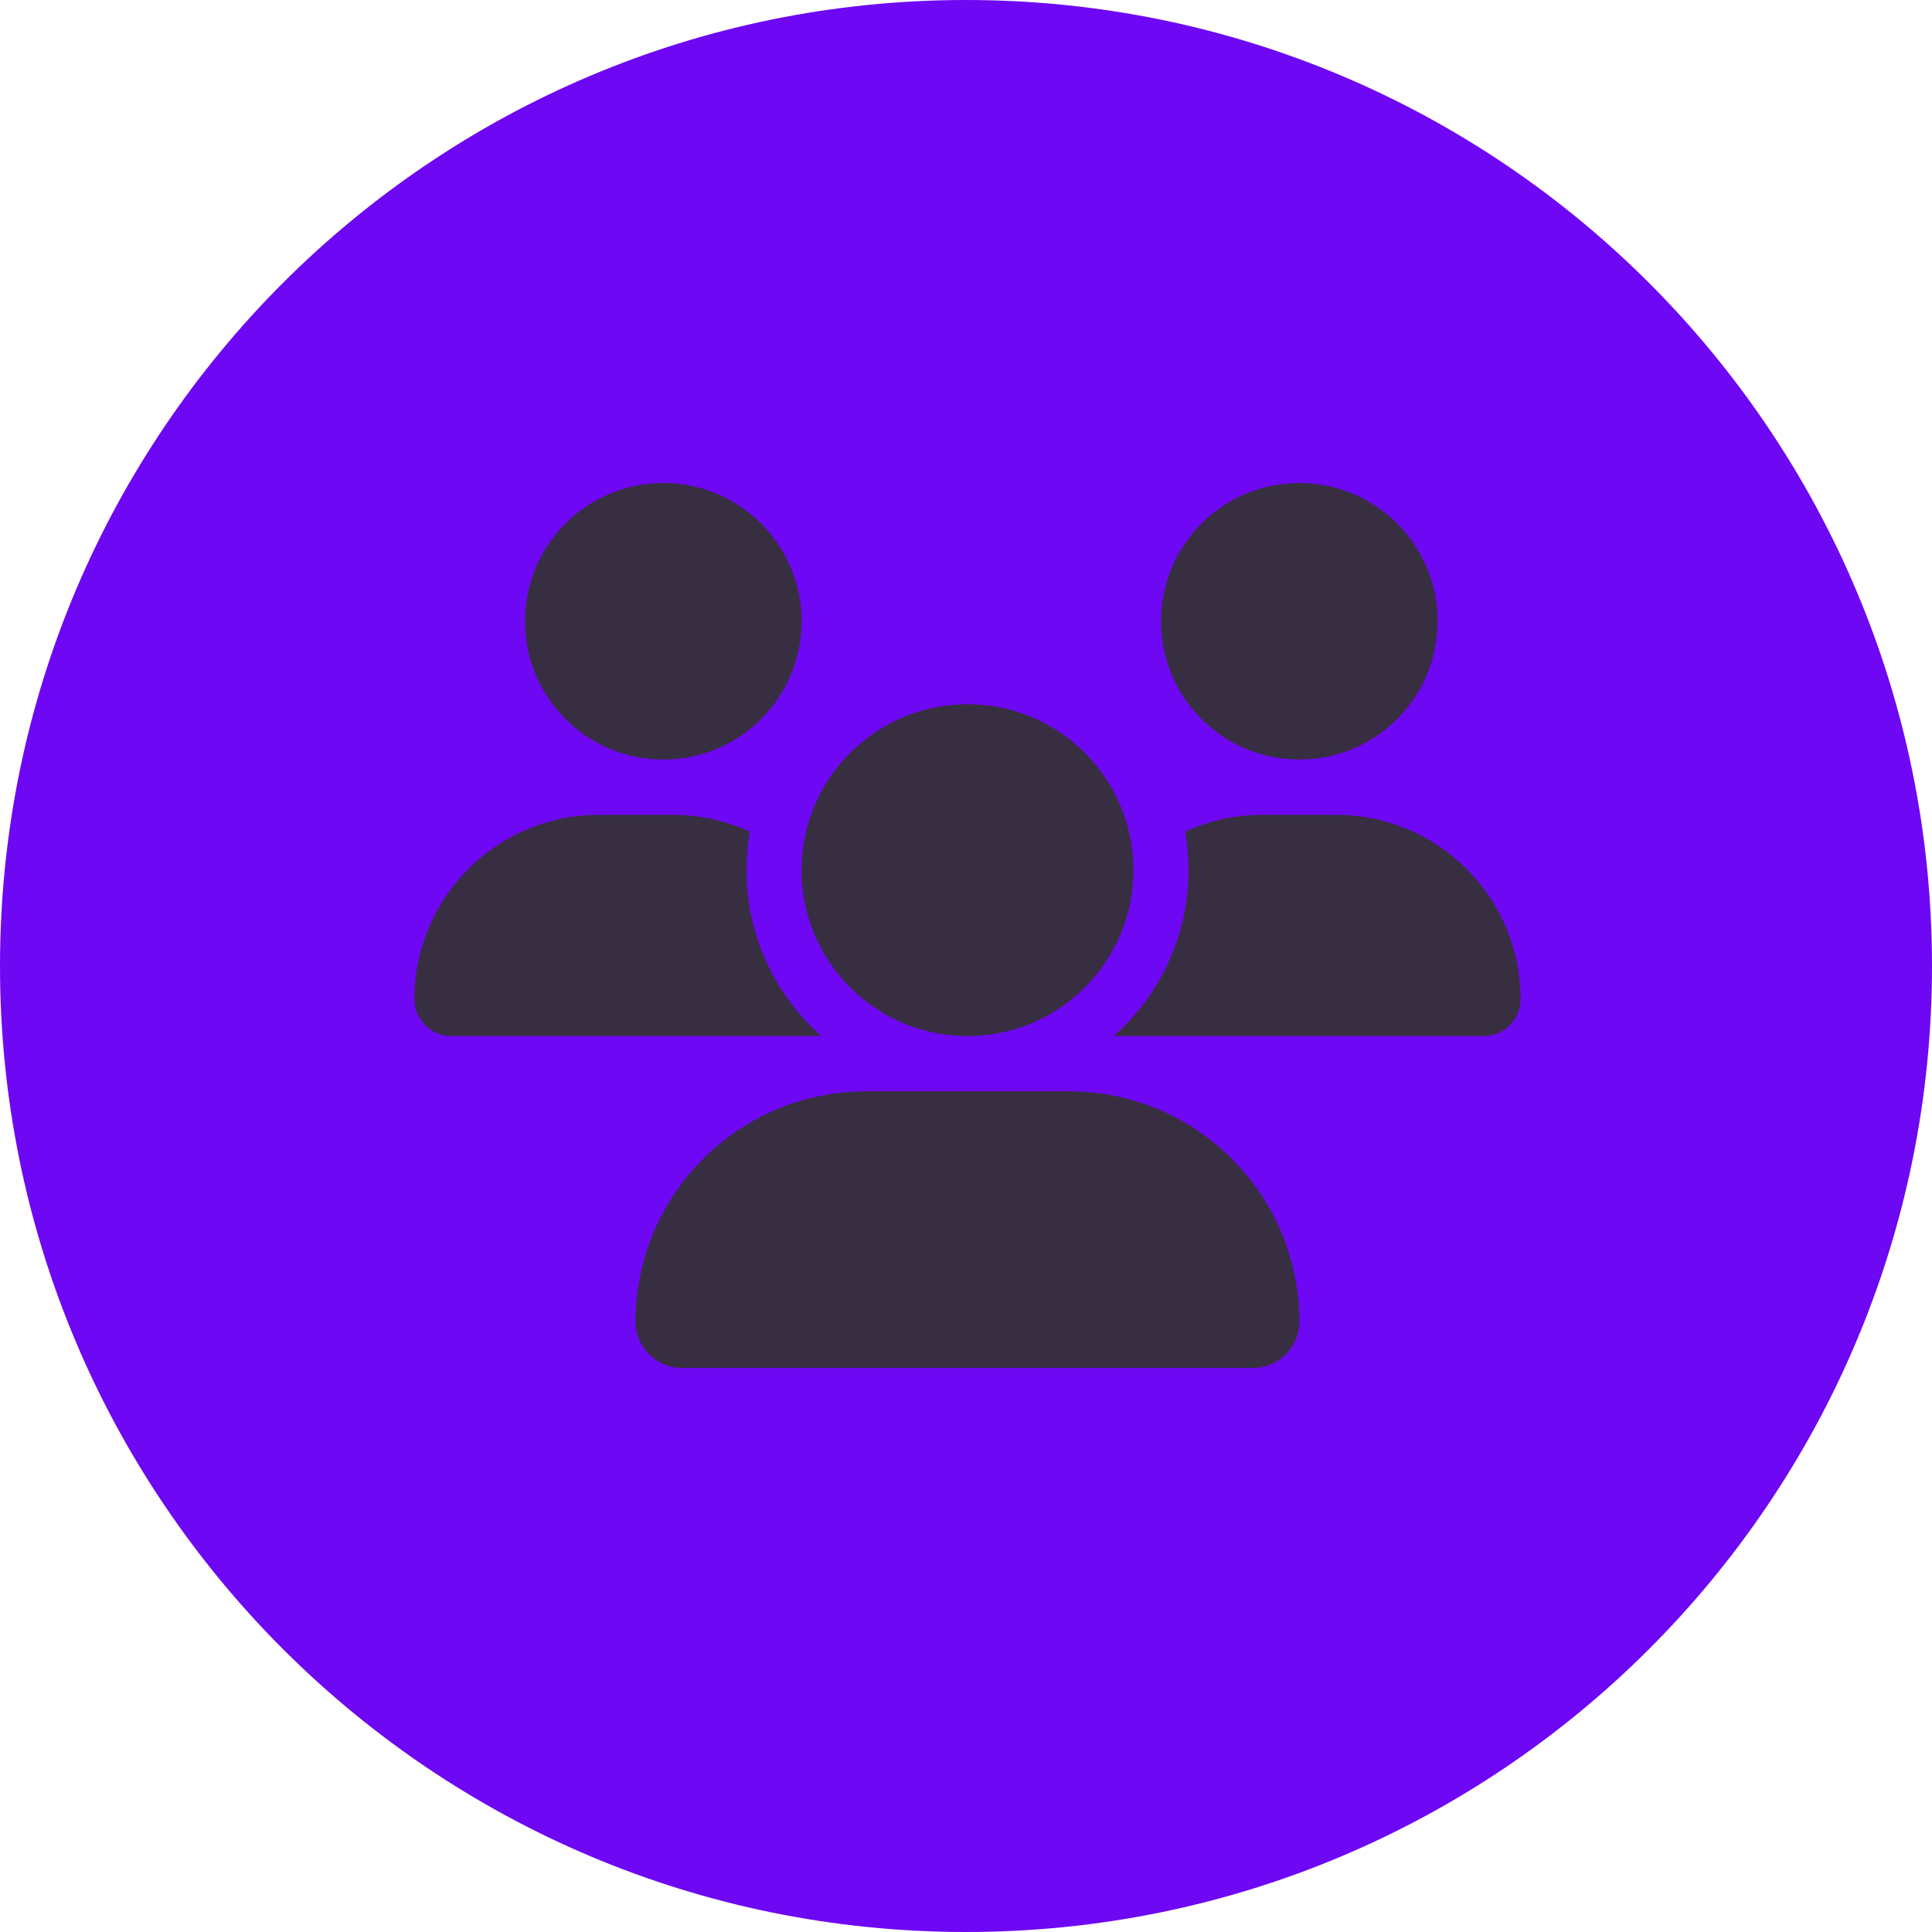
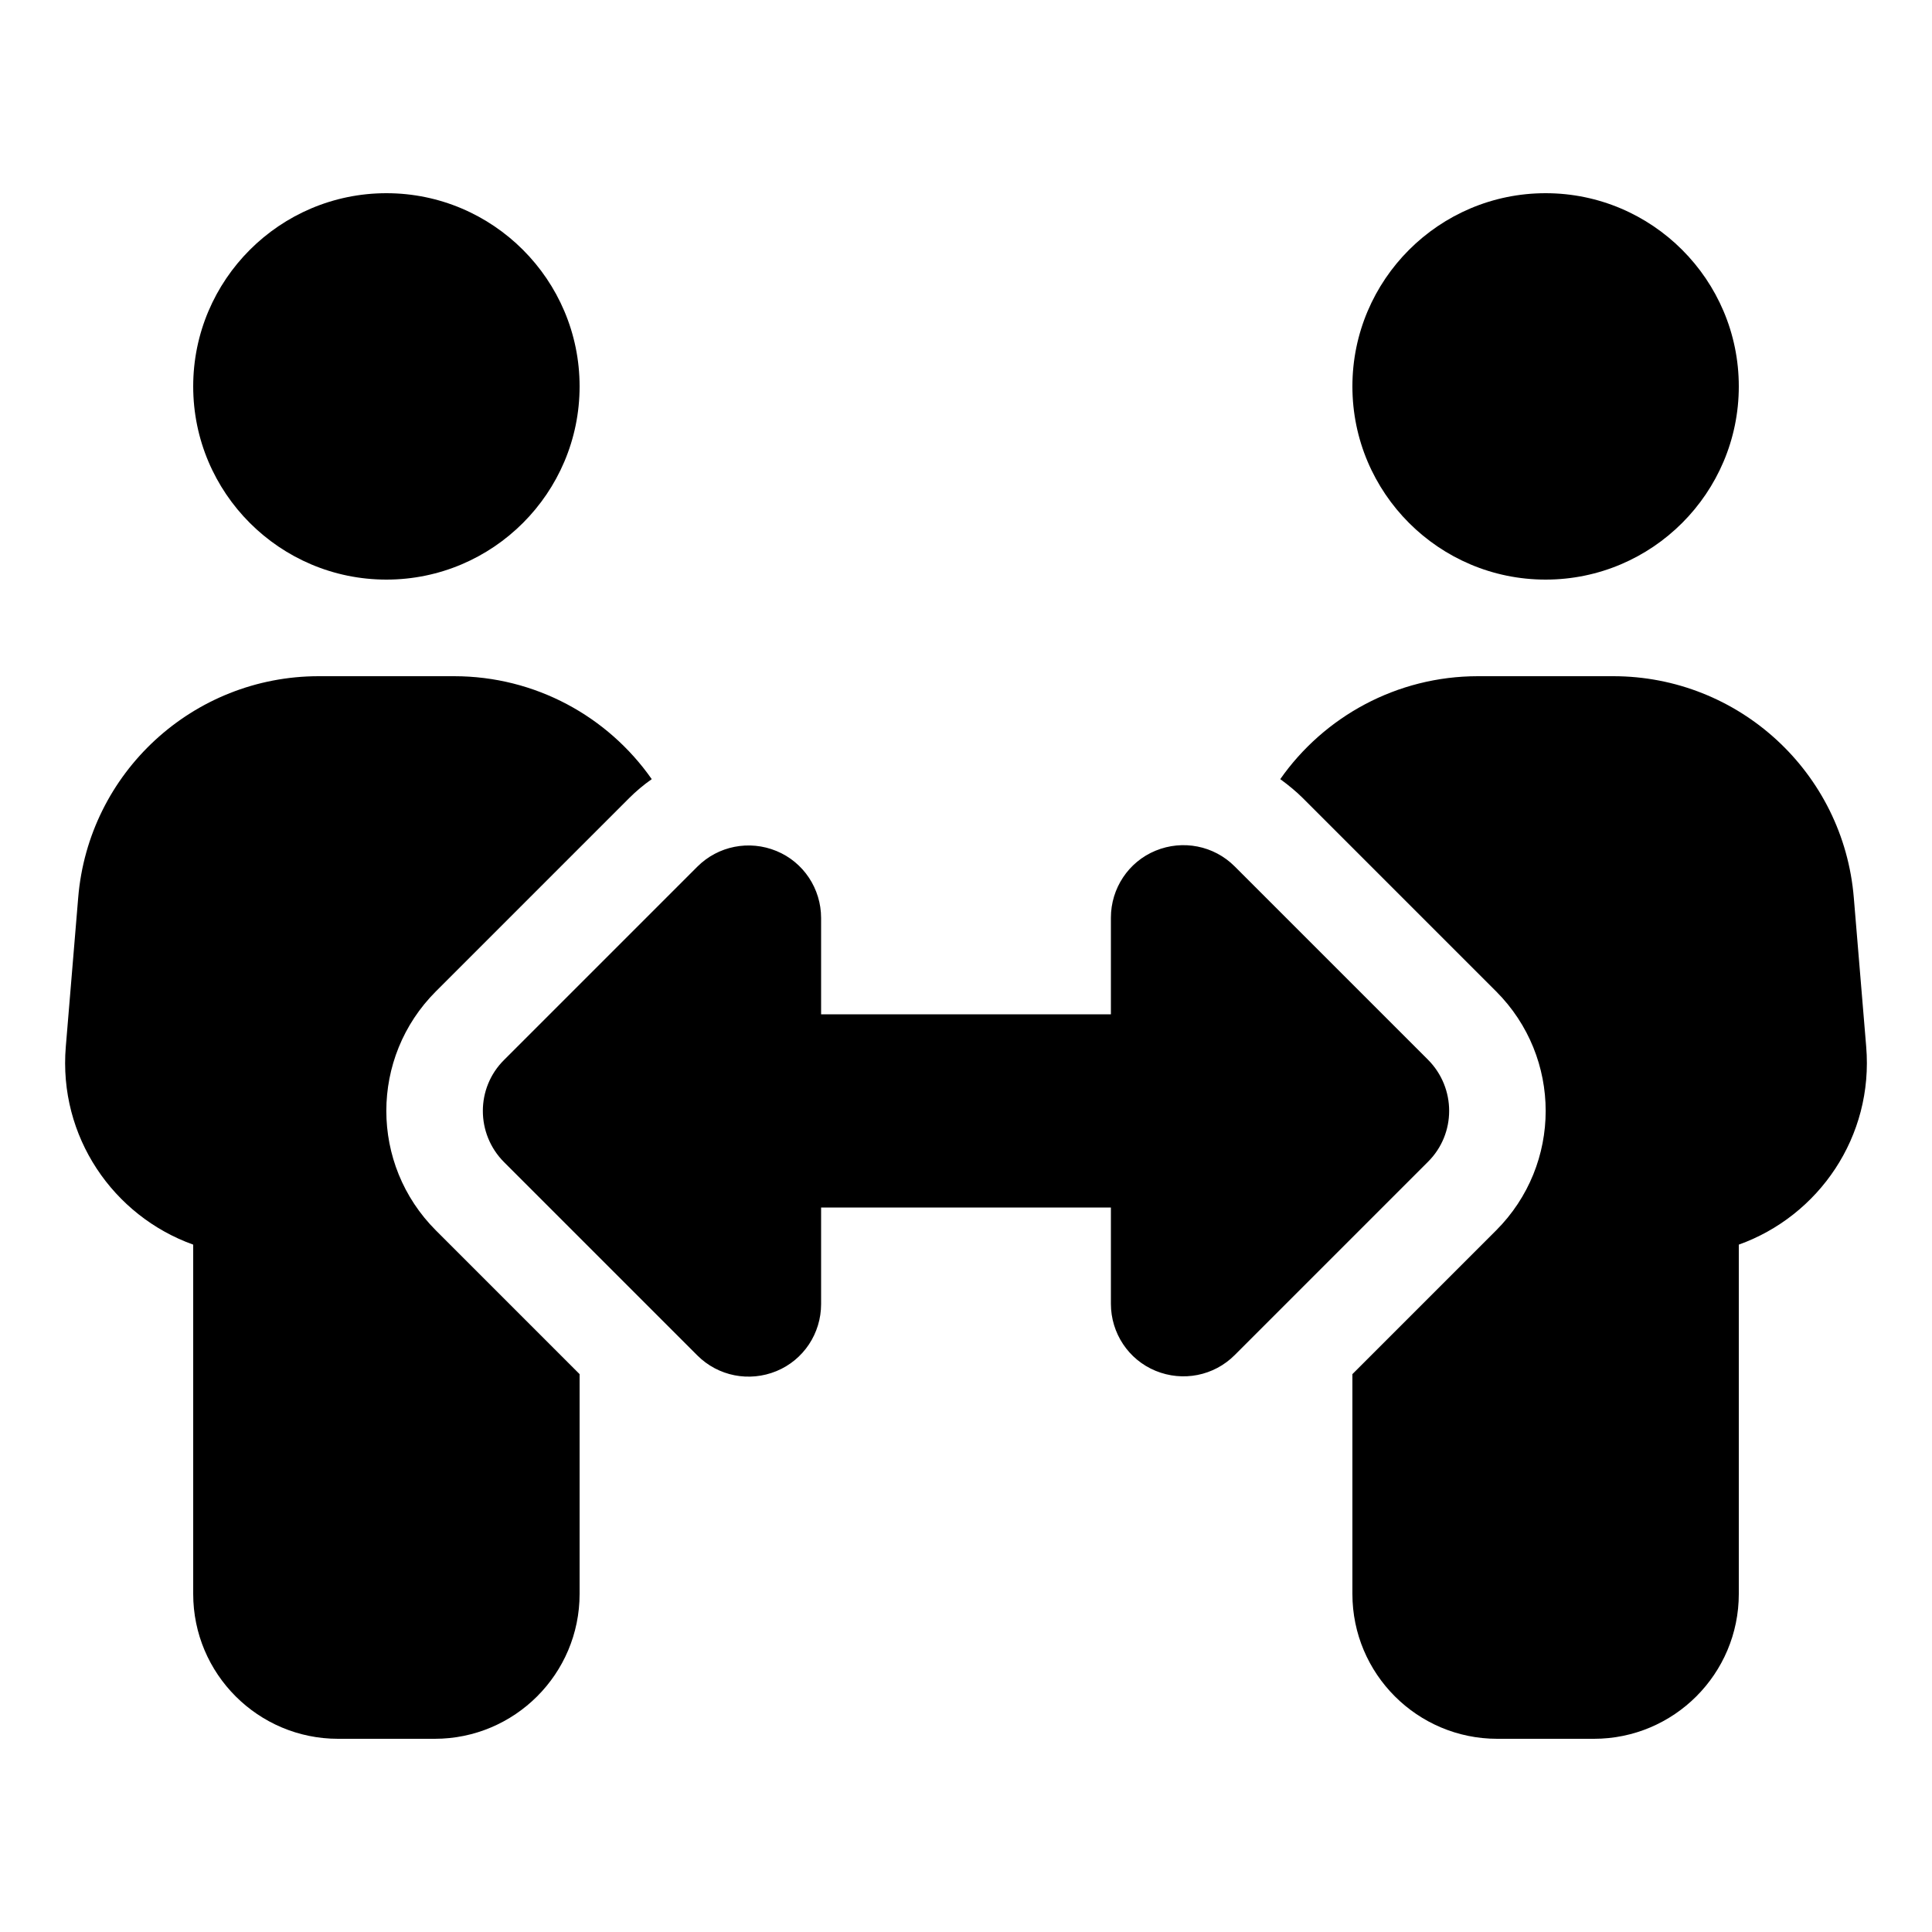
- <svg xmlns="http://www.w3.org/2000/svg" viewBox="0 100 800 800">
-   <g>
-     <ellipse style="stroke: rgb(0, 0, 0); stroke-width: 0px; fill: rgb(110, 7, 243);" cx="400" cy="500" rx="400" ry="400" />
-     <path d="M 274.659 414.505 C 243.028 414.505 217.407 388.884 217.407 357.253 C 217.407 325.621 243.028 300 274.659 300 C 306.291 300 331.912 325.621 331.912 357.253 C 331.912 388.884 306.291 414.505 274.659 414.505 Z M 538.023 414.505 C 506.39 414.505 480.77 388.884 480.77 357.253 C 480.77 325.621 506.39 300 538.023 300 C 569.655 300 595.277 325.621 595.277 357.253 C 595.277 388.884 569.655 414.505 538.023 414.505 Z M 171.604 513.768 C 171.604 471.616 205.813 437.408 247.966 437.408 L 278.525 437.408 C 289.903 437.408 300.71 439.912 310.441 444.349 C 309.513 449.501 309.084 454.871 309.084 460.308 C 309.084 487.646 321.105 512.193 340.07 529.012 C 339.927 529.012 339.785 529.012 339.57 529.012 L 186.848 529.012 C 178.475 529.012 171.604 522.14 171.604 513.768 Z M 461.661 529.012 C 461.517 529.012 461.375 529.012 461.161 529.012 C 480.197 512.193 492.148 487.646 492.148 460.308 C 492.148 454.871 491.649 449.573 490.789 444.349 C 500.523 439.84 511.328 437.408 522.706 437.408 L 553.266 437.408 C 595.419 437.408 629.627 471.616 629.627 513.768 C 629.627 522.212 622.756 529.012 614.383 529.012 L 461.661 529.012 Z M 469.319 460.308 C 469.319 498.239 438.545 529.012 400.616 529.012 C 362.686 529.012 331.912 498.239 331.912 460.308 C 331.912 422.379 362.686 391.605 400.616 391.605 C 438.545 391.605 469.319 422.379 469.319 460.308 Z M 263.209 647.311 C 263.209 594.638 305.934 551.911 358.606 551.911 L 442.625 551.911 C 495.297 551.911 538.023 594.638 538.023 647.311 C 538.023 657.831 529.506 666.419 518.915 666.419 L 282.316 666.419 C 271.796 666.419 263.209 657.902 263.209 647.311 Z" style="fill: rgb(55, 46, 65);" />
-   </g>
+ <svg xmlns="http://www.w3.org/2000/svg" viewBox="0 0 640 512" width="64px" height="64px">
+   <path d="M192 64c0 35.3-28.7 64-64 64s-64-28.7-64-64S92.7 0 128 0s64 28.7 64 64zM25.9 233.4C29.3 191.9 64 160 105.6 160h44.8c27 0 51 13.4 65.5 34.1c-2.7 1.9-5.2 4-7.5 6.3l-64 64c-21.9 21.9-21.9 57.3 0 79.2L192 391.2V464c0 26.5-21.5 48-48 48H112c-26.5 0-48-21.5-48-48V348.3c-26.5-9.5-44.7-35.8-42.2-65.6l4.1-49.3zM576 64c0 35.3-28.7 64-64 64s-64-28.7-64-64s28.7-64 64-64s64 28.7 64 64zM431.6 200.4c-2.3-2.3-4.9-4.4-7.5-6.3c14.5-20.7 38.6-34.1 65.5-34.1h44.8c41.6 0 76.3 31.9 79.7 73.4l4.1 49.3c2.5 29.8-15.7 56.1-42.2 65.6V464c0 26.5-21.5 48-48 48H496c-26.5 0-48-21.5-48-48V391.2l47.6-47.6c21.9-21.9 21.9-57.3 0-79.2l-64-64zM272 240v32h96V240c0-9.7 5.8-18.5 14.8-22.2s19.3-1.7 26.2 5.2l64 64c9.4 9.4 9.4 24.6 0 33.9l-64 64c-6.9 6.9-17.2 8.9-26.2 5.2s-14.8-12.5-14.8-22.2V336H272v32c0 9.7-5.8 18.5-14.8 22.2s-19.3 1.7-26.2-5.2l-64-64c-9.4-9.4-9.4-24.6 0-33.9l64-64c6.9-6.9 17.2-8.9 26.2-5.2s14.8 12.5 14.8 22.2z" />
</svg>
